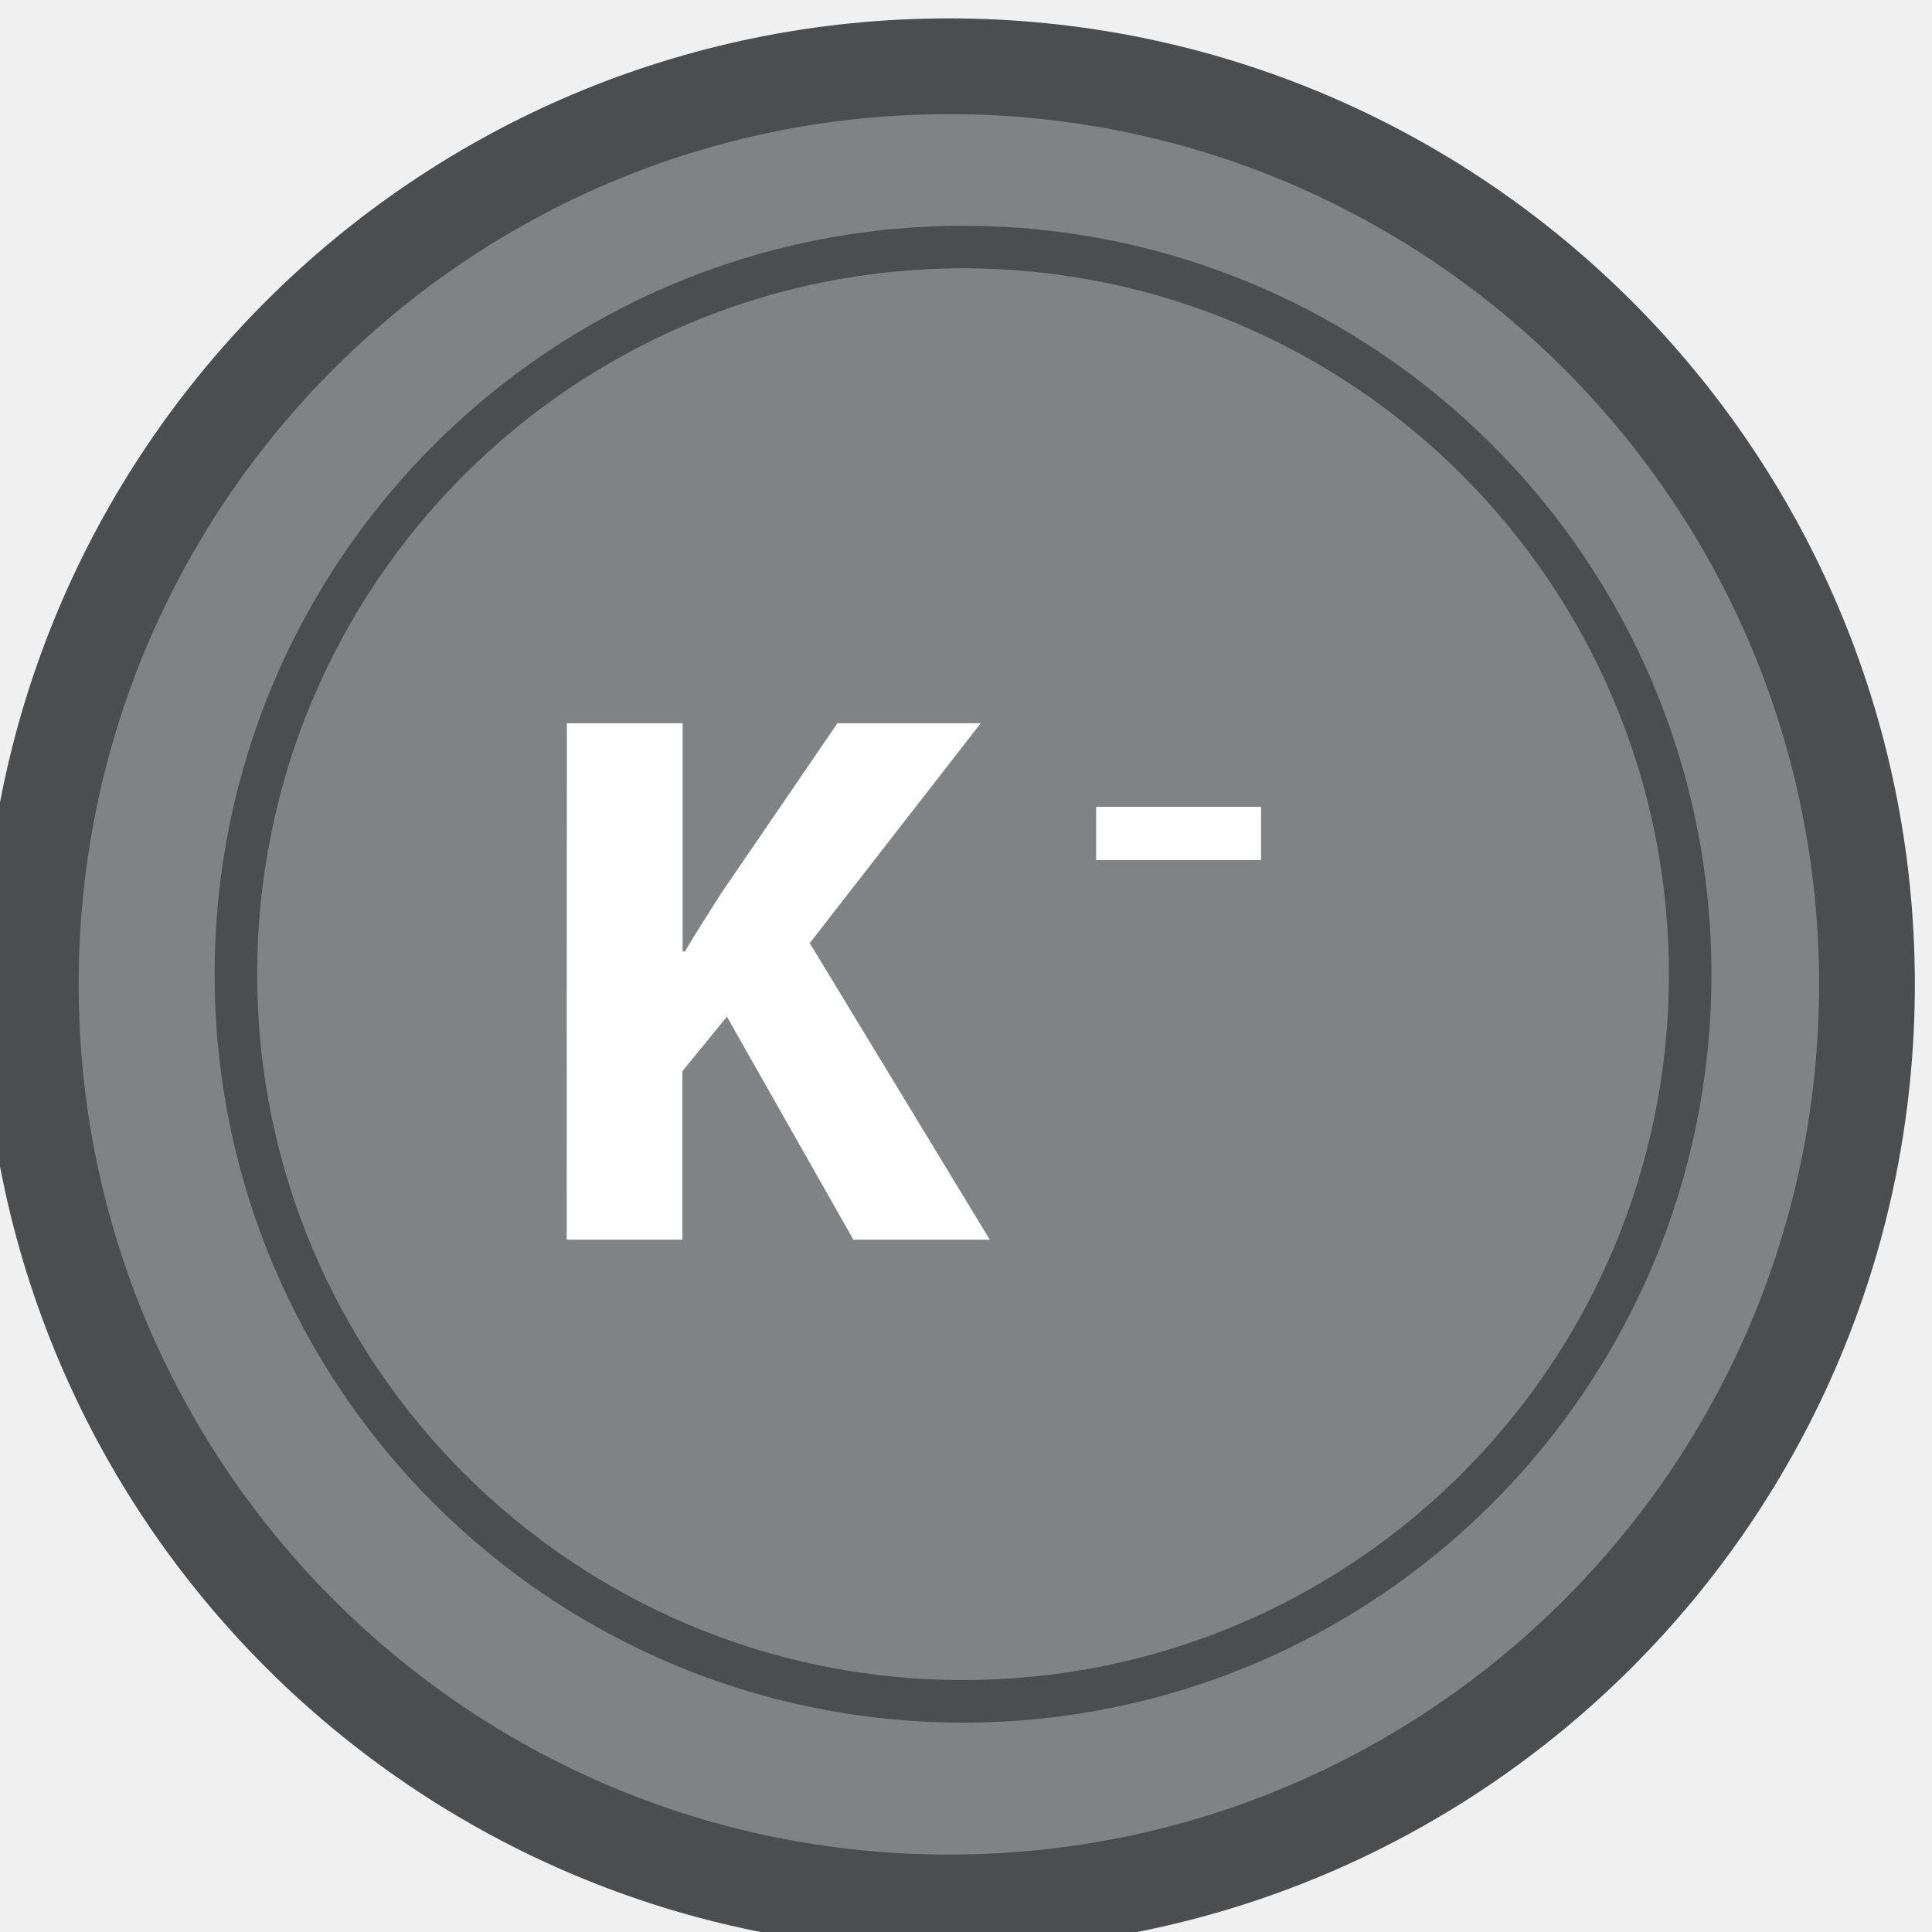
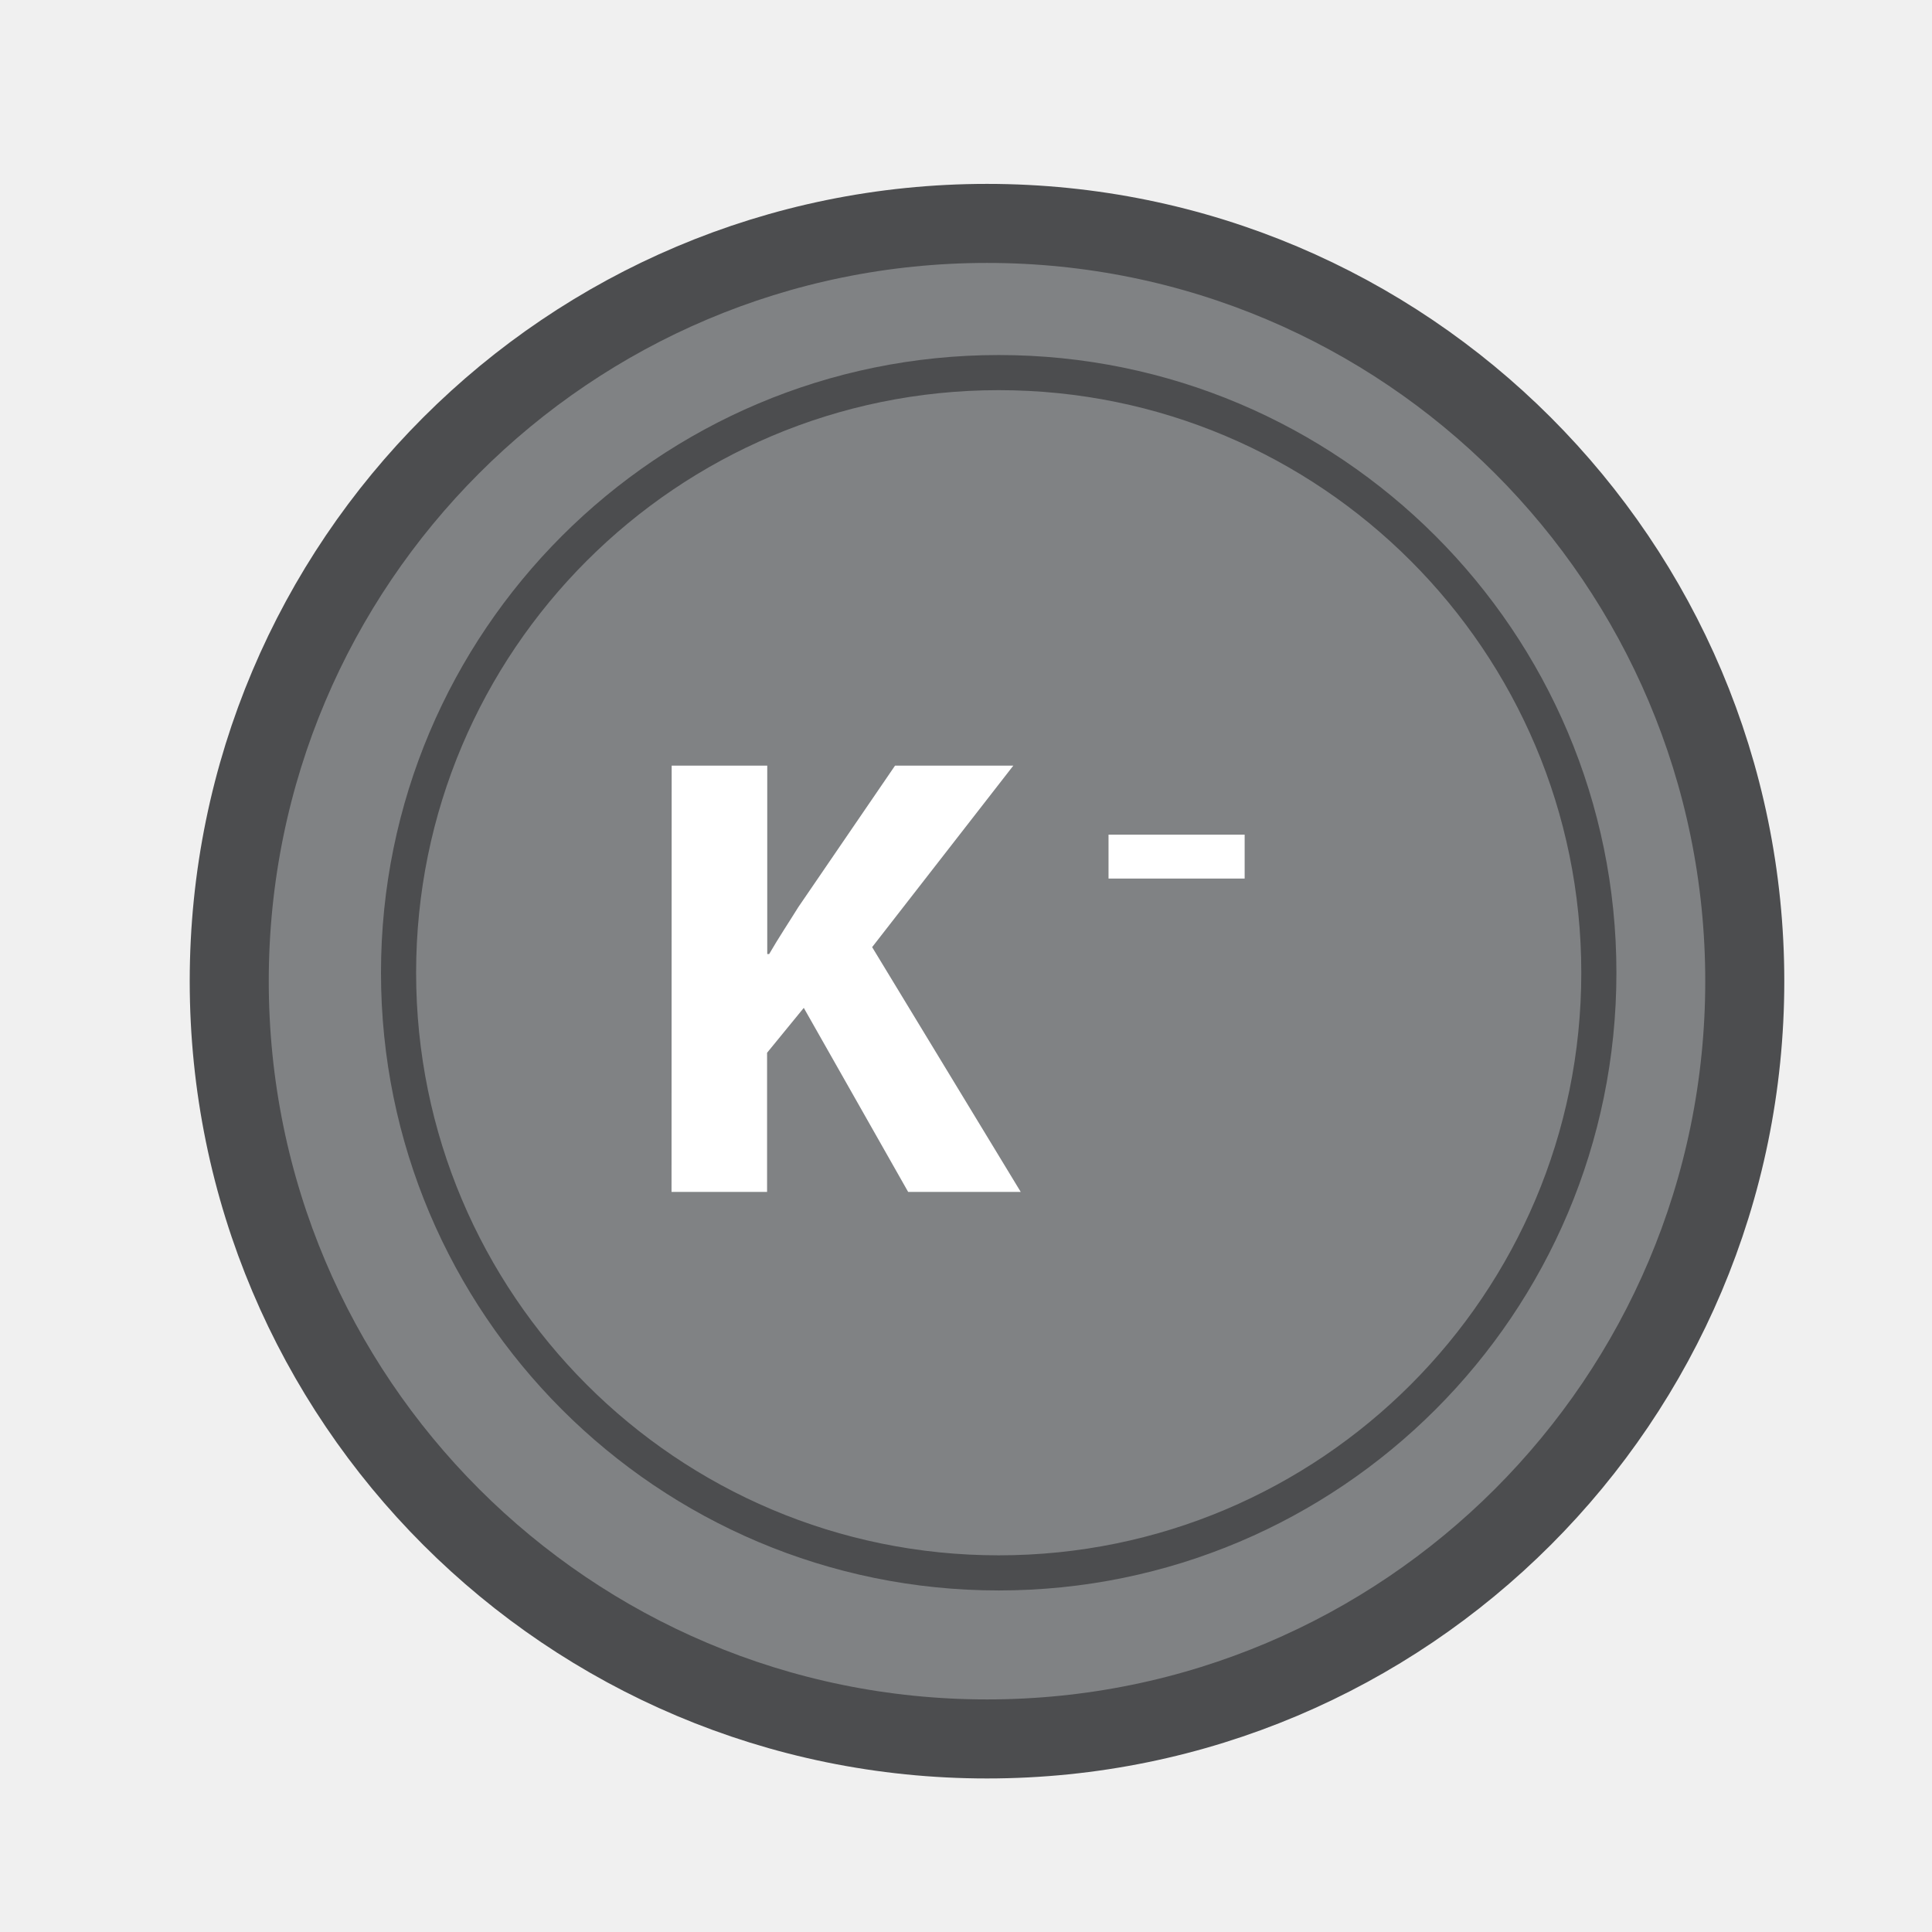
- <svg xmlns="http://www.w3.org/2000/svg" version="1.1" id="Layer_1" x="0px" y="0px" width="45.395px" height="45.395px" viewBox="0 0 45.395 45.395" enable-background="new 0 0 45.395 45.395" xml:space="preserve">
-   <circle fill="#808284" cx="22.297" cy="23.037" r="22.5" />
-   <circle fill="none" stroke="#4C4D4F" stroke-width="2.25" cx="22.295" cy="23.129" r="21.572" />
+ <svg xmlns="http://www.w3.org/2000/svg" version="1.1" id="Layer_1" x="0px" y="0px" width="55px" height="55px" viewBox="0 0 55 55" enable-background="new 0 0 55 55" xml:space="preserve">
+   <circle fill="#808284" cx="28.1" cy="27.84" r="22.5" />
+   <circle fill="none" stroke="#4C4D4F" stroke-width="2.25" cx="28.098" cy="27.932" r="21.572" />
  <g>
-     <path fill="#FFFFFF" d="M13.319,16.993h2.72v5.364h0.055c0.27-0.468,0.558-0.898,0.828-1.333l2.755-4.031h3.367l-4.018,5.167   l4.23,6.968h-3.205l-2.971-5.239l-1.045,1.278v3.961h-2.719L13.319,16.993L13.319,16.993z" />
+     <path fill="#FFFFFF" d="M19.121,21.796h2.721v5.363h0.055c0.271-0.468,0.558-0.897,0.828-1.333l2.755-4.03h3.367l-4.019,5.167   l4.23,6.968h-3.205l-2.971-5.239l-1.045,1.278v3.961h-2.72L19.121,21.796L19.121,21.796z" />
  </g>
-   <circle fill="none" cx="22.628" cy="22.89" r="17.085" />
-   <text transform="matrix(1 0 0 1 25.1145 23.8645)" fill="#FFFFFF" font-family="'MyriadPro-Bold'" font-size="16">-</text>
-   <circle fill="none" stroke="#4C4D4F" cx="22.628" cy="22.89" r="17.085" />
+   <circle fill="none" cx="28.431" cy="27.692" r="17.085" />
+   <text transform="matrix(1 0 0 1 30.917 28.667)" fill="#FFFFFF" font-family="'MyriadPro-Bold'" font-size="16">-</text>
+   <circle fill="none" stroke="#4C4D4F" cx="28.431" cy="27.692" r="17.085" />
</svg>
